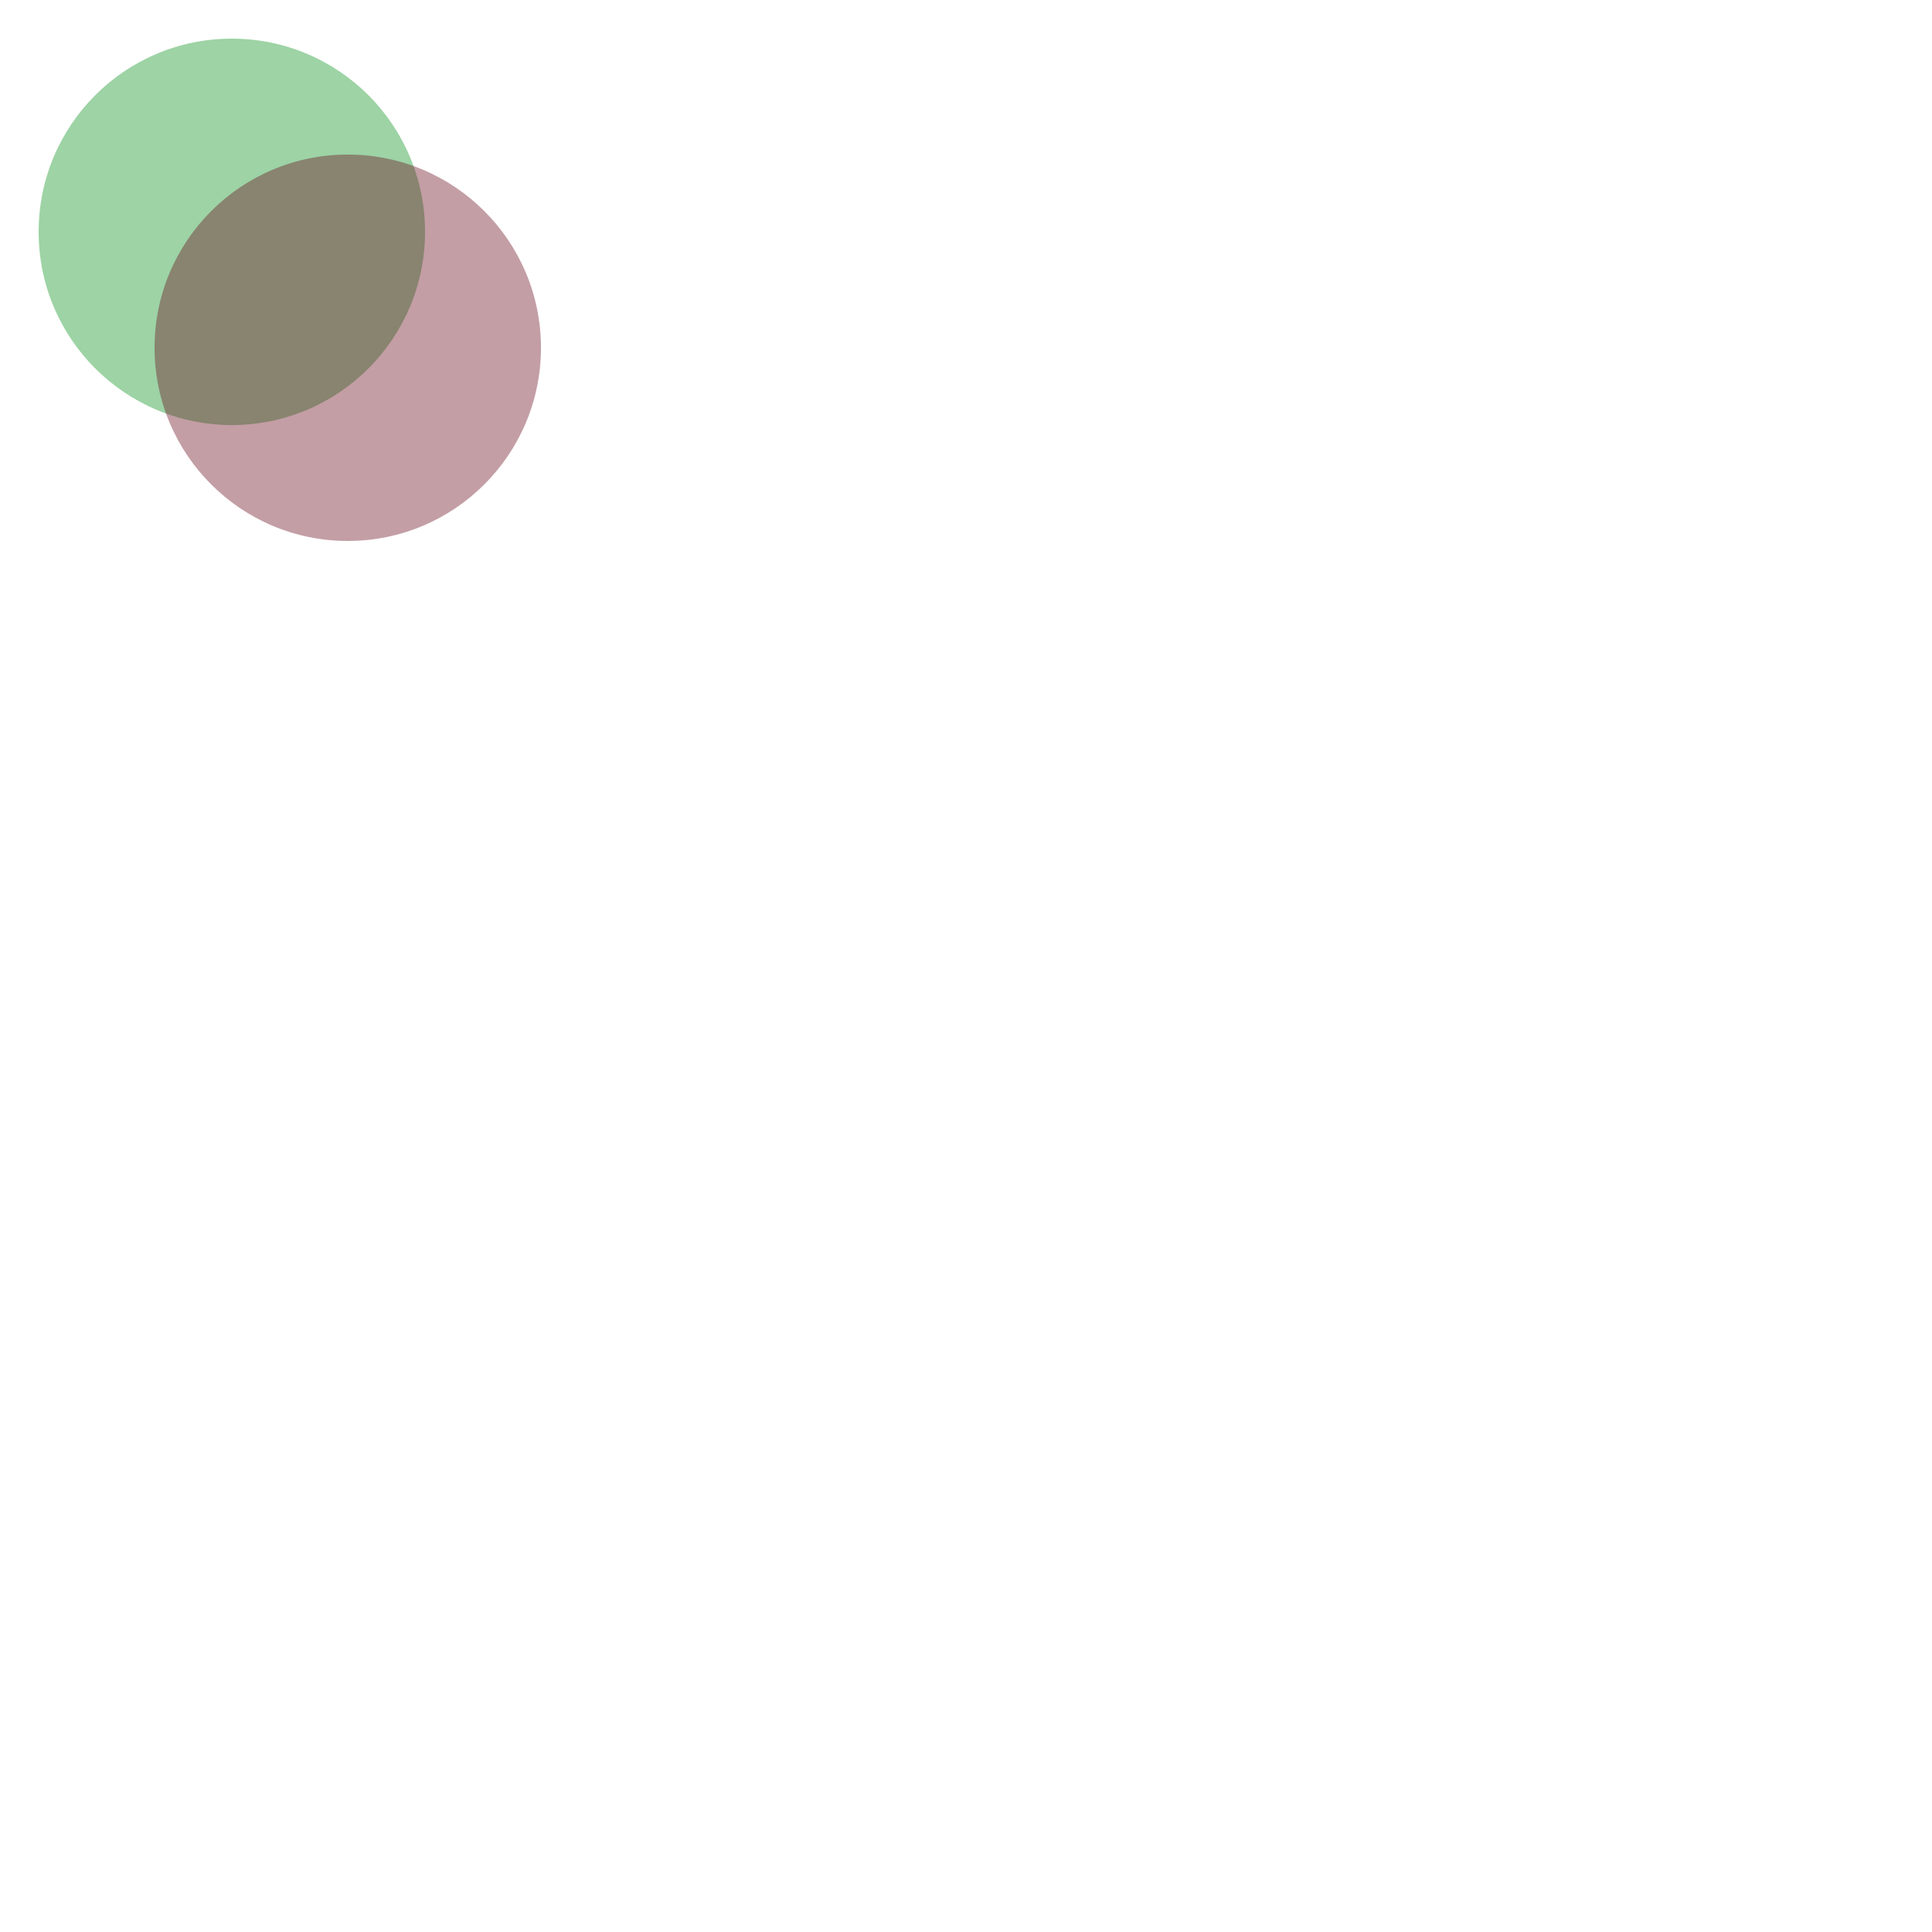
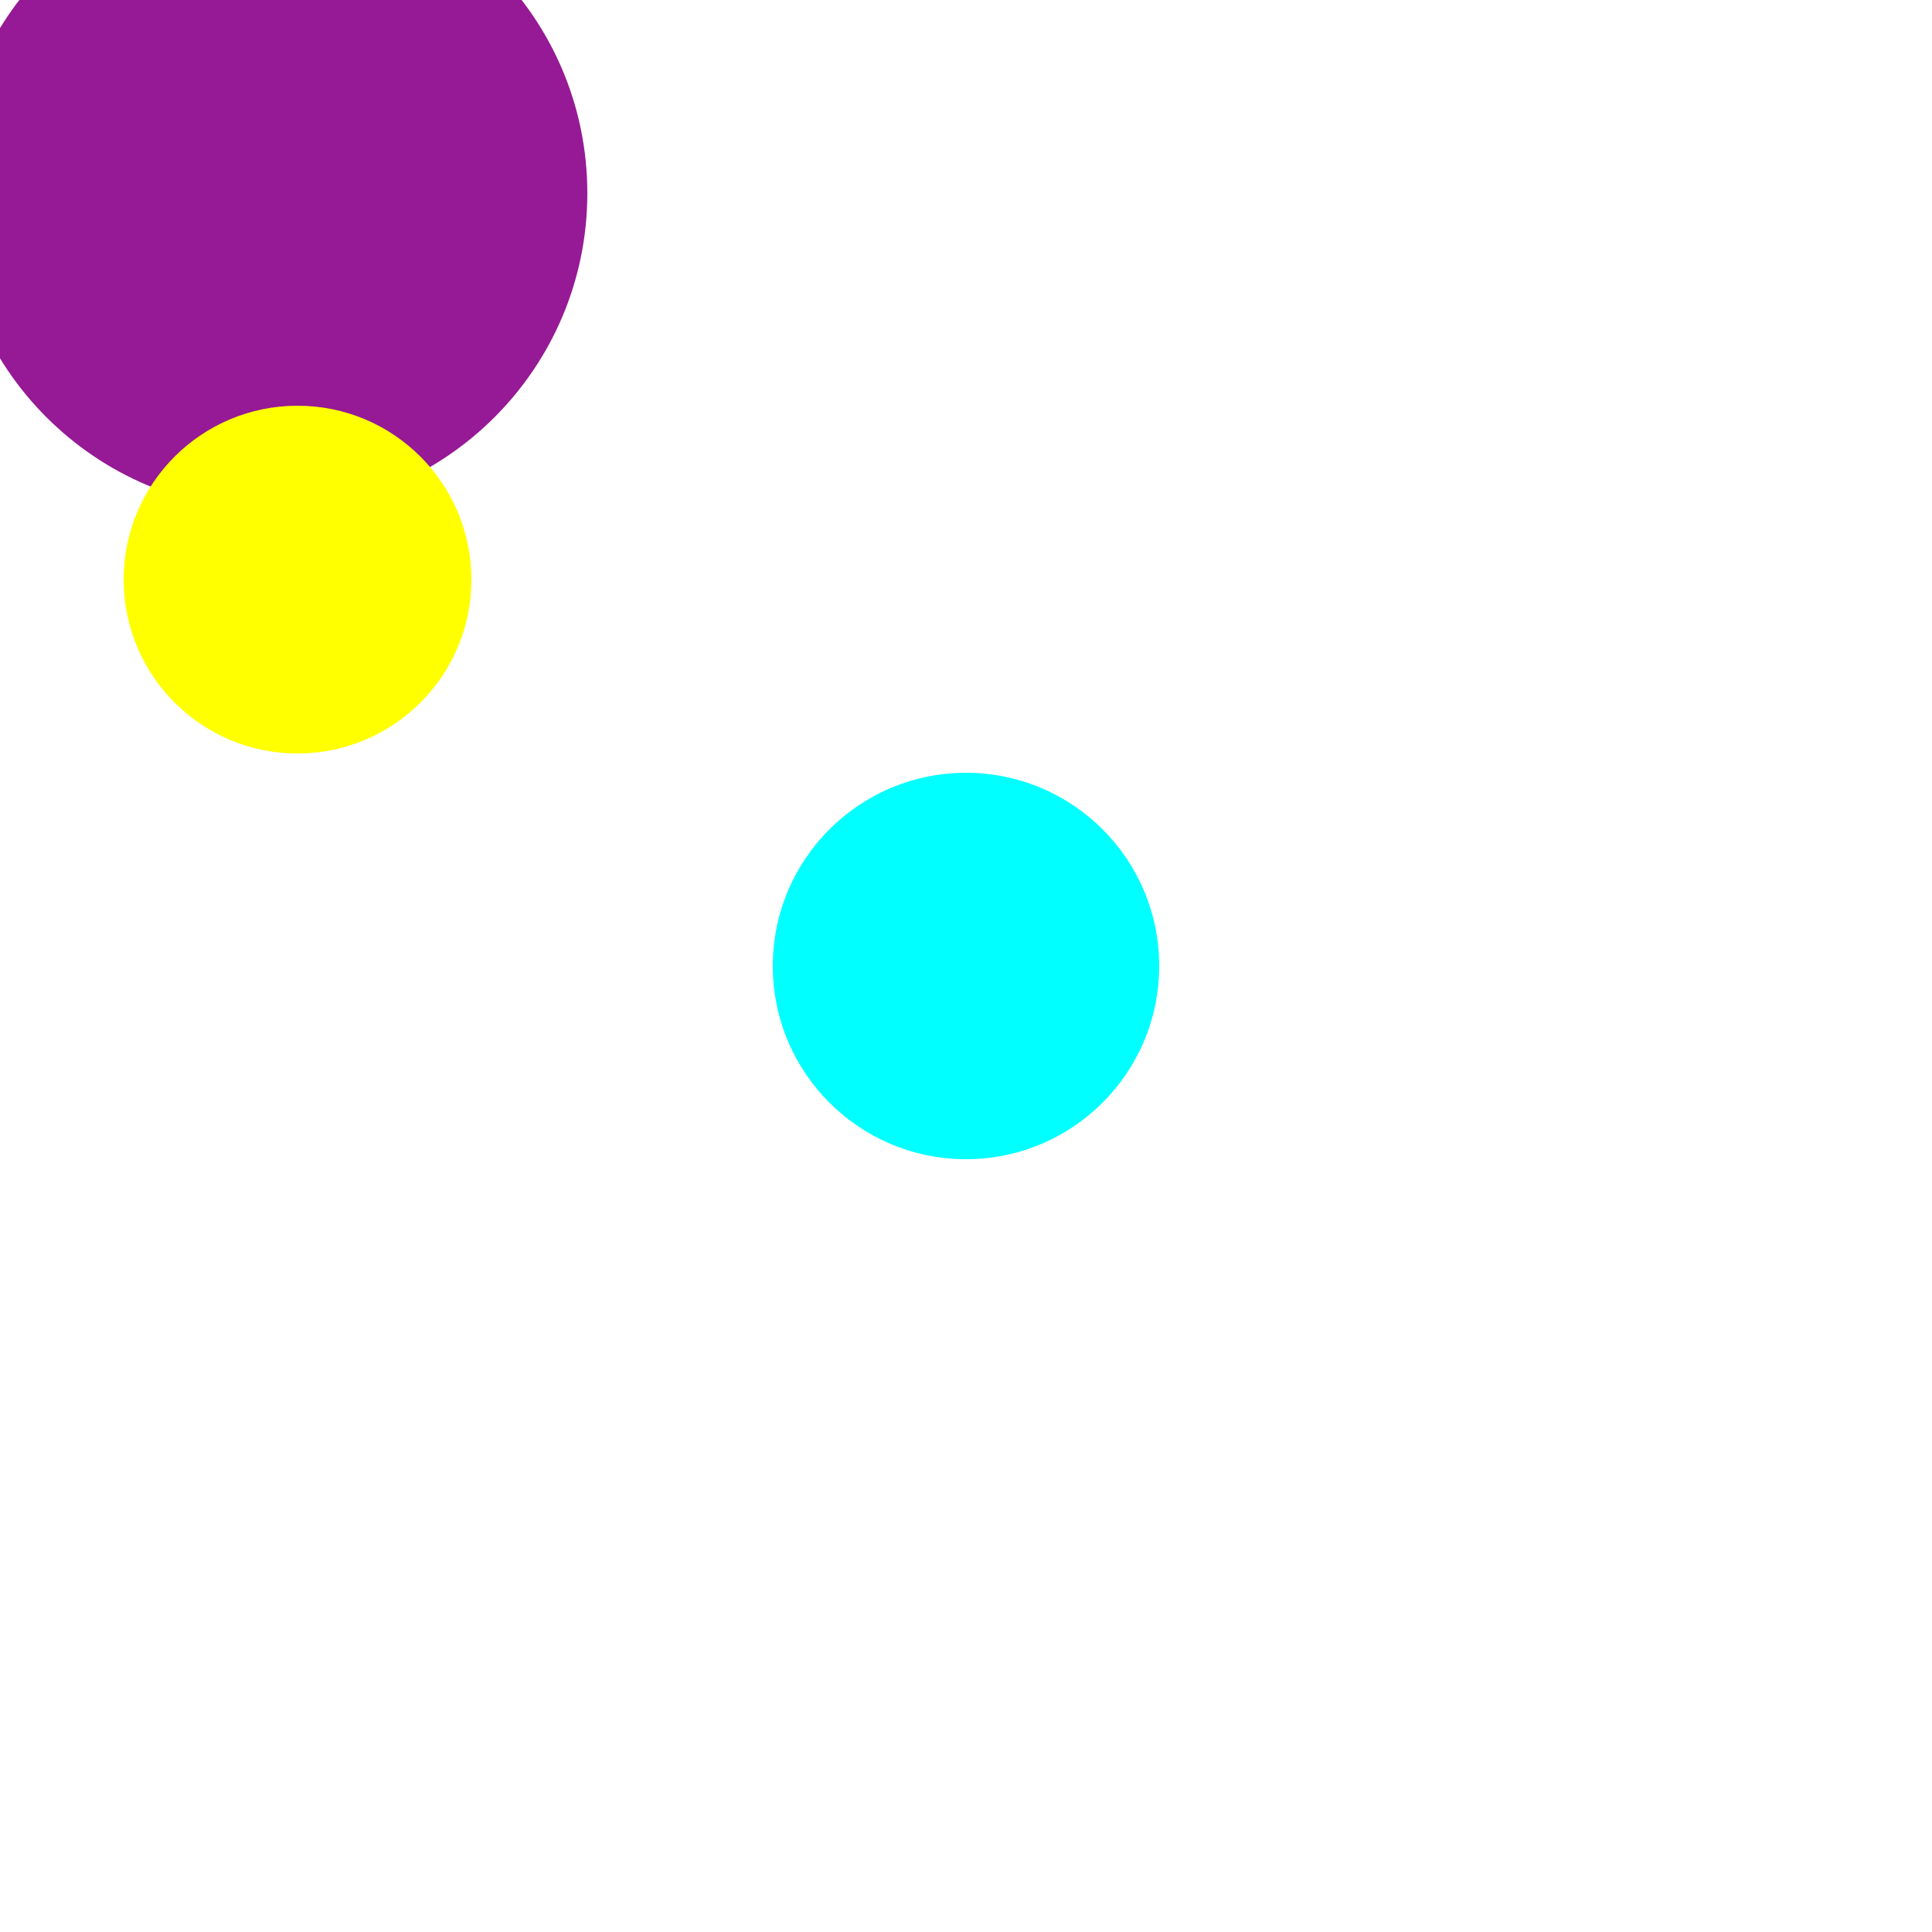
<svg xmlns="http://www.w3.org/2000/svg" width="500.00" height="500.00">
-   <circle cx="60" cy="60" r="50" fill="rgb(10, 145, 32, 0.4)" />
-   <circle cx="90" cy="90" r="50" fill="rgb(105, 14, 30, 0.4)" />
+   <circle cx="250" cy="250" r="50" fill="rgb(0, 255, 255, 1)" />
+   <circle cx="70" cy="50" r="82" fill="rgb(139, 0, 139, 0.9)" />
+   <circle cx="77" cy="150" r="45" fill="rgb(255, 255, 0, 1.5)" />
</svg>
